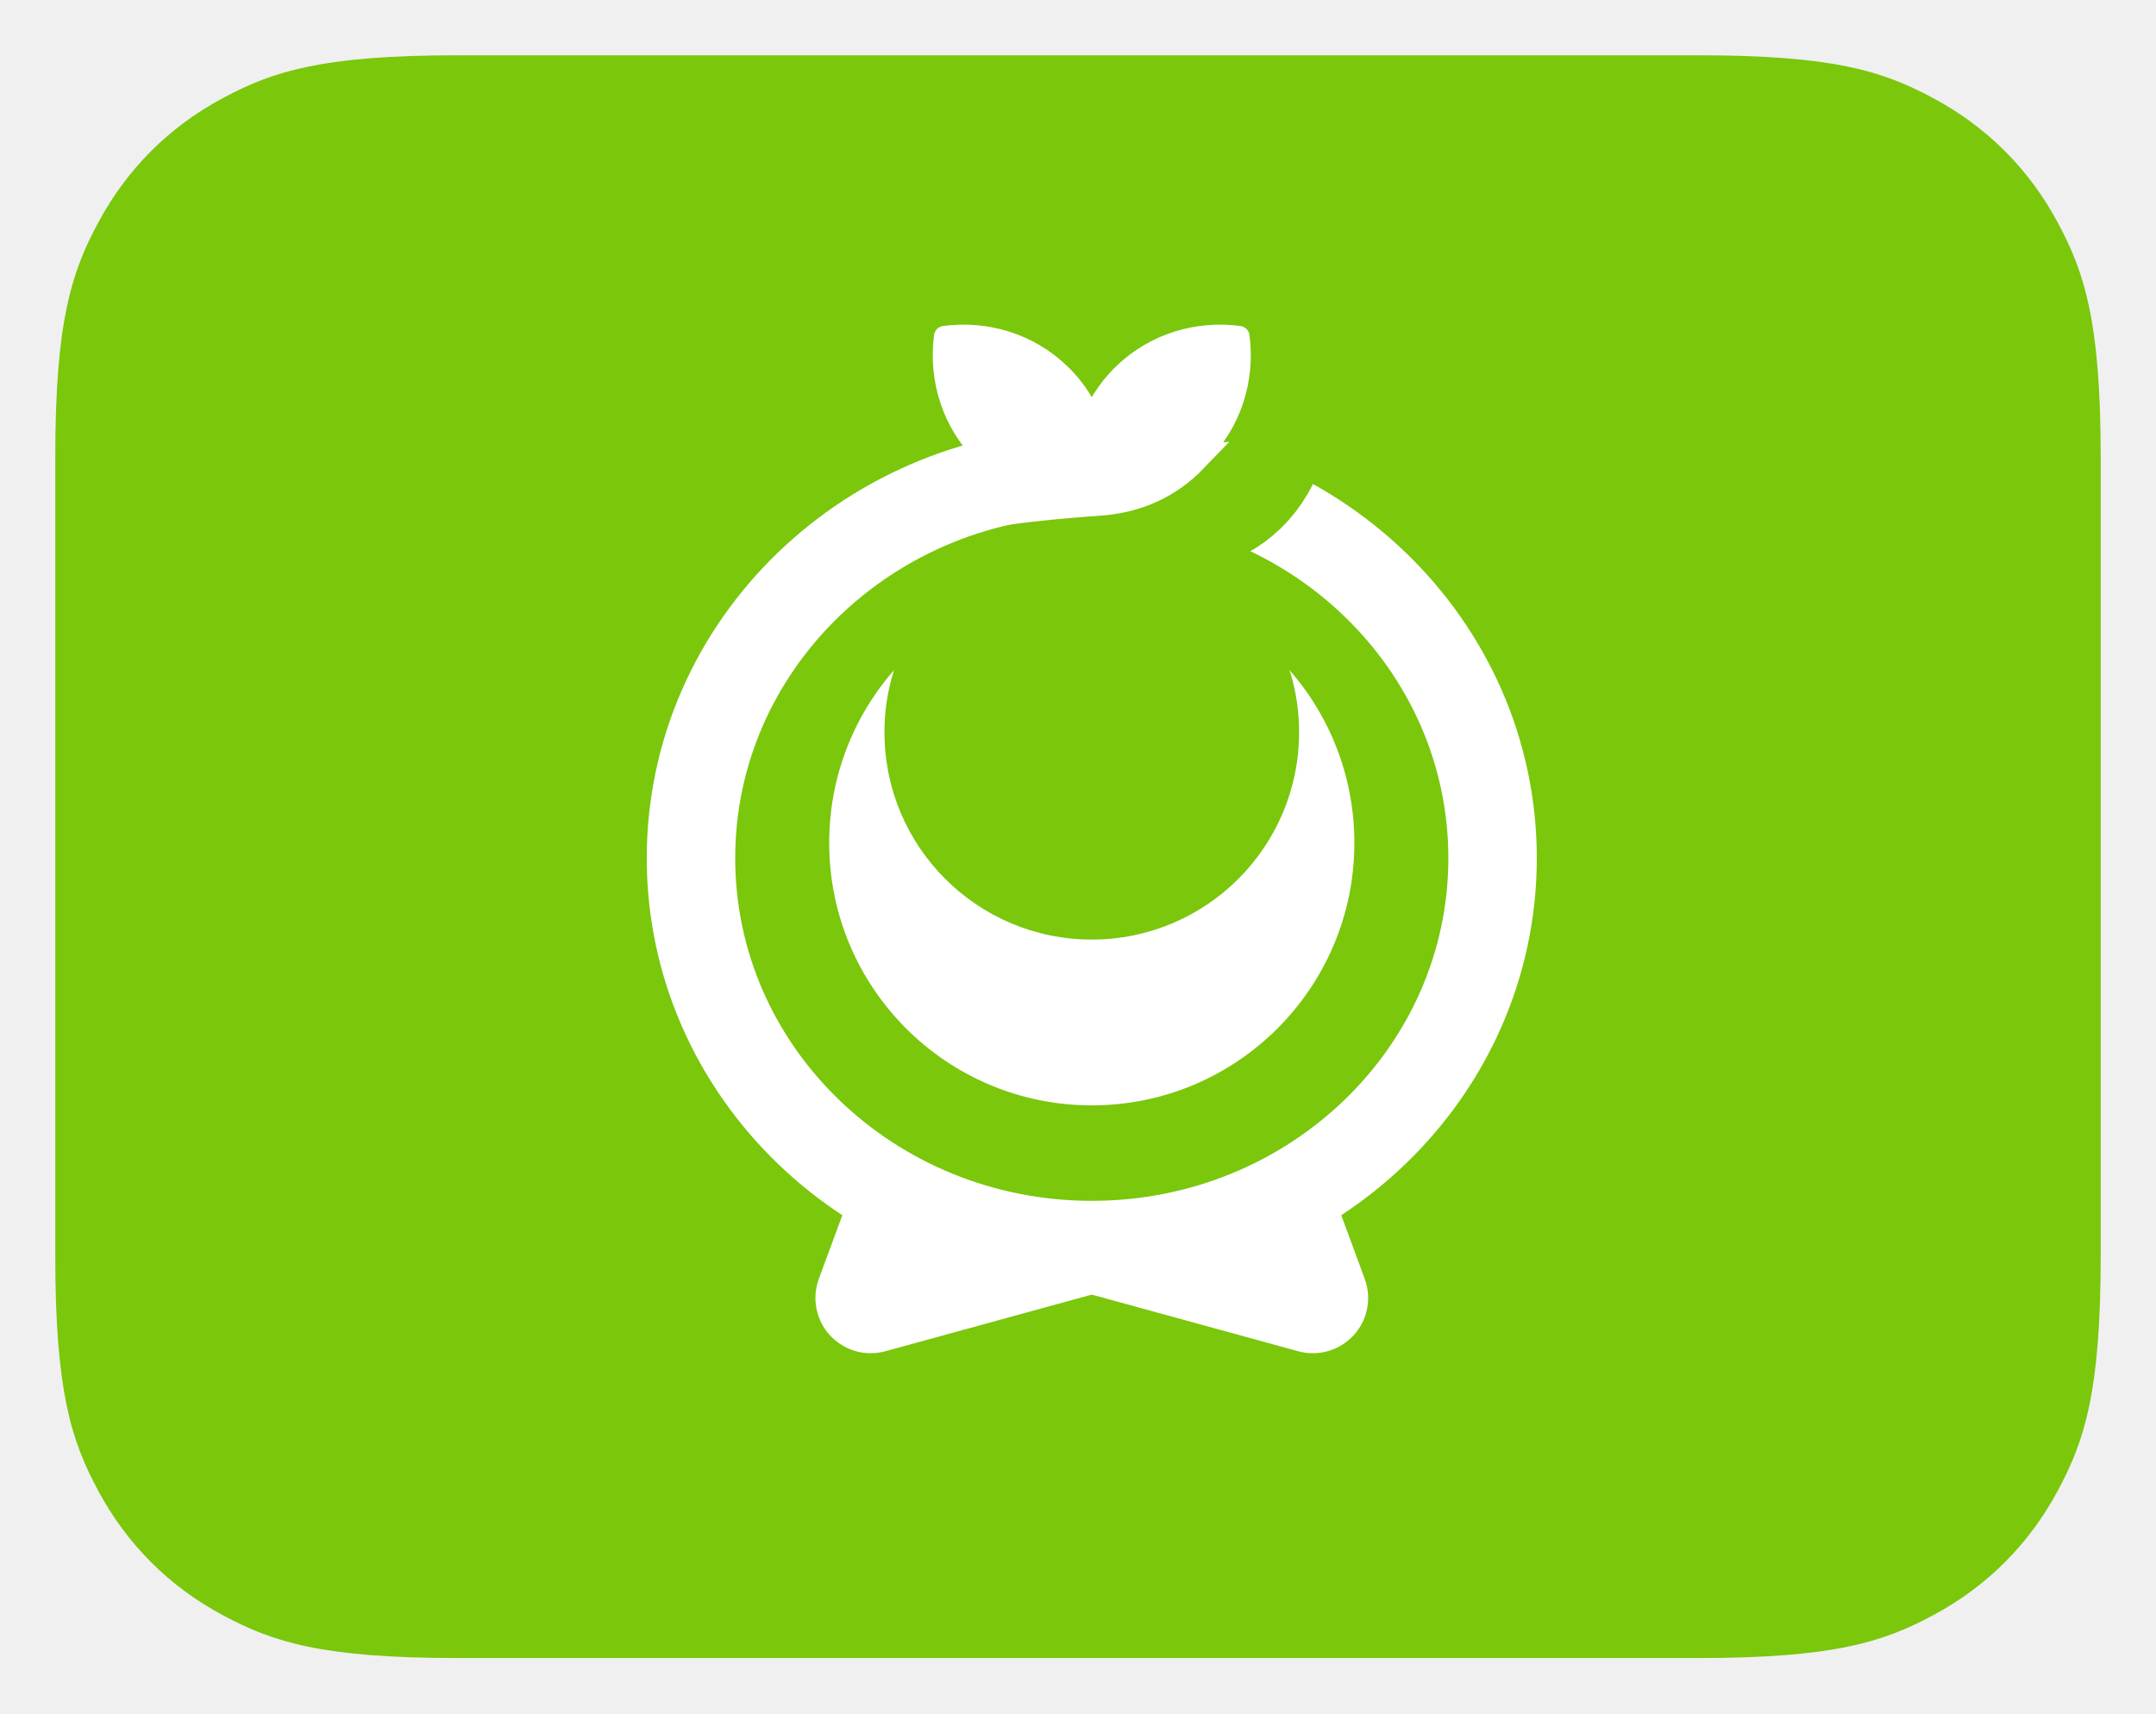
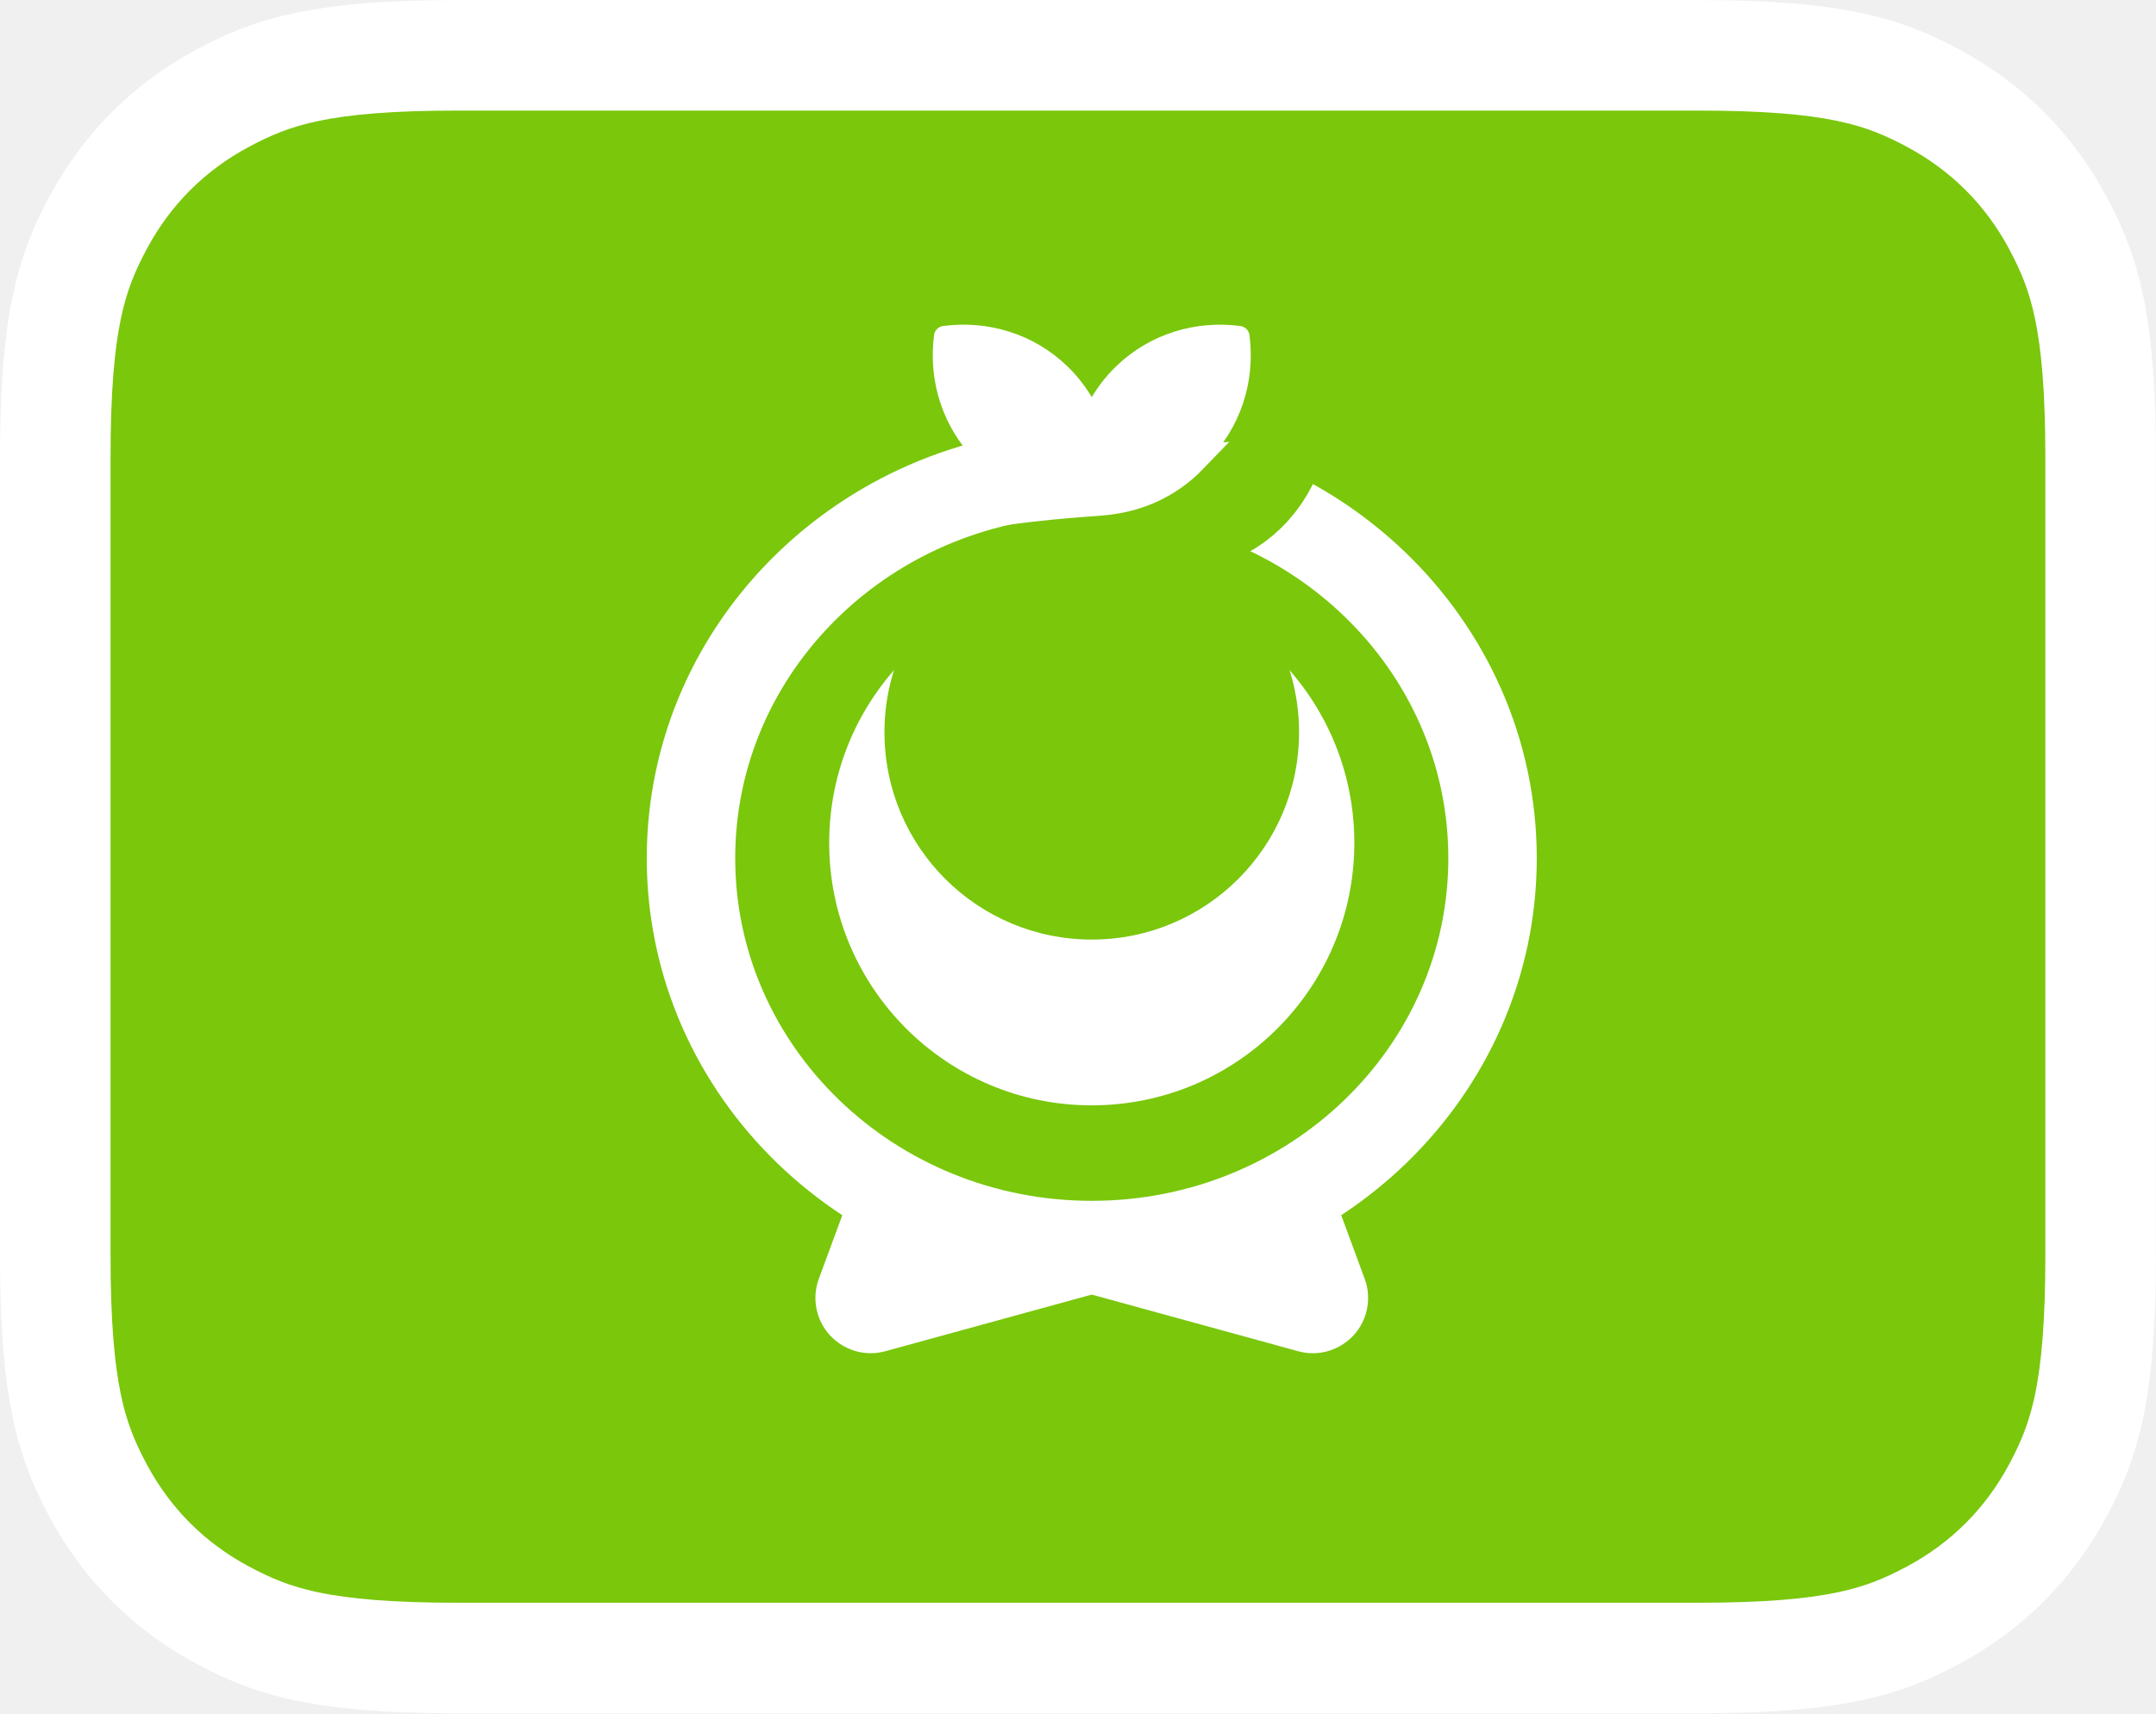
- <svg xmlns="http://www.w3.org/2000/svg" width="78" height="62" version="1.1" viewBox="0 0 20.638 16.404" id="svg27">
-   <defs id="defs31" />
-   <g id="ar" transform="matrix(0.2645897,0,0,0.2645897,-0.5295593,-0.5293314)" fill="none" fill-rule="evenodd">
-     <g transform="translate(6,6)" fill="#7ac70c" fill-rule="nonzero" stroke="#ffffff" stroke-width="4" id="g4">
-       <path d="m 57.438,-2 h -44.874 c -4.935,0 -6.696,0.585 -8.493,1.545 -1.951,1.043 -3.482,2.574 -4.525,4.525 -0.961,1.797 -1.545,3.558 -1.545,8.493 v 28.874 c 0,4.935 0.585,6.696 1.545,8.493 1.043,1.951 2.574,3.482 4.525,4.525 1.797,0.961 3.558,1.545 8.493,1.545 h 44.874 c 4.935,0 6.696,-0.585 8.493,-1.545 1.951,-1.043 3.482,-2.574 4.525,-4.525 0.961,-1.797 1.545,-3.558 1.545,-8.493 v -28.874 c 0,-4.935 -0.585,-6.696 -1.545,-8.493 -1.043,-1.951 -2.574,-3.482 -4.525,-4.525 -1.797,-0.961 -3.558,-1.545 -8.493,-1.545 z" id="path2" style="stroke:none" />
+ <svg xmlns="http://www.w3.org/2000/svg" width="78" height="62" version="1.1" viewBox="0 0 20.638 16.404">
+   <g id="ar" transform="matrix(.26458 0 0 .26458 -.52932 -.52901)" fill="none" fill-rule="evenodd">
+     <g transform="translate(6,6)" fill="#7ac70c" fill-rule="nonzero" stroke="#fff" stroke-width="4">
+       <path d="m57.437-2h-44.874c-4.935 0-6.696.585-8.493 1.545-1.951 1.043-3.482 2.574-4.525 4.525-.961 1.797-1.545 3.558-1.545 8.493v28.874c0 4.935.585 6.696 1.545 8.493 1.043 1.951 2.574 3.482 4.525 4.525 1.797.961 3.558 1.545 8.493 1.545h44.874c4.935 0 6.696-.585 8.493-1.545 1.951-1.043 3.482-2.574 4.525-4.525.961-1.797 1.545-3.558 1.545-8.493v-28.874c0-4.935-.585-6.696-1.545-8.493-1.043-1.951-2.574-3.482-4.525-4.525-1.797-.961-3.558-1.545-8.493-1.545z" />
    </g>
-     <g transform="translate(27,12)" id="g24">
-       <g transform="translate(0,5)" id="g14">
-         <path d="m 14.5,30.055 c 8.008,0 14.5,-6.268 14.5,-14 0,-7.732 -6.492,-14 -14.5,-14 -8.008,0 -14.5,6.268 -14.5,14 0,7.732 6.492,14 14.5,14 z" stroke="#ffffff" stroke-width="3.2" id="path6" />
-         <path id="Path-6-Copy" d="m 15.341,2.663 c 2.174,0 4.102,0.053 4.659,-2.663" stroke="#7ac70c" stroke-linecap="round" stroke-linejoin="round" stroke-width="6.4" />
-         <path transform="rotate(102,9.8551,32.237)" d="m 7.779,26.363 4.288,8.291 c 0.507,0.981 0.123,2.188 -0.858,2.695 -0.371,0.192 -0.793,0.263 -1.206,0.203 L 7.496,37.188 C 6.621,37.061 6.015,36.249 6.142,35.375 6.145,35.356 6.148,35.337 6.151,35.318 l 1.627,-8.956 z" fill="#ffffff" id="path9" />
-         <path id="Triangle-Copy" transform="matrix(0.20791,0.97815,0.97815,-0.20791,-16.368,20.213)" d="m 17.069,26.363 4.288,8.291 c 0.507,0.981 0.123,2.188 -0.858,2.695 -0.371,0.192 -0.793,0.263 -1.206,0.203 L 16.786,37.188 c -0.874,-0.127 -1.48,-0.939 -1.353,-1.813 0.003,-0.019 0.006,-0.037 0.009,-0.056 l 1.627,-8.956 z" fill="#ffffff" />
-         <path d="M 15.071,1.868 11.185,2.649 10.802,3.584 c 1.118,-0.175 2.436,-0.315 3.953,-0.42 1.381,-0.096 2.527,-0.618 3.438,-1.564 z" stroke="#ffffff" id="path12" />
+     <g transform="translate(27,12)">
+       <g transform="translate(0,5)">
+         <path d="m14.5 30.055c8.008 0 14.5-6.268 14.5-14 0-7.732-6.492-14-14.5-14-8.008 0-14.5 6.268-14.5 14 0 7.732 6.492 14 14.5 14z" stroke="#fff" stroke-width="3.2" />
+         <path id="Path-6-Copy" d="m15.341 2.663c2.174 0 4.102.053 4.659-2.663" stroke="#7ac70c" stroke-linecap="round" stroke-linejoin="round" stroke-width="6.4" />
+         <path transform="rotate(102 9.8551 32.237)" d="m7.779 26.363 4.288 8.291c.507.981.123 2.188-.858 2.695-.371.192-.793.263-1.206.203l-2.507-.364c-.874-.127-1.48-.939-1.353-1.813.003-.019.006-.037.009-.056l1.627-8.956z" fill="#fff" />
+         <path id="Triangle-Copy" transform="matrix(.20791 .97815 .97815 -.20791 -16.368 20.213)" d="m17.069 26.363 4.288 8.291c.507.981.123 2.188-.858 2.695-.371.192-.793.263-1.206.203l-2.507-.364c-.874-.127-1.48-.939-1.353-1.813.003-.019.006-.037.009-.056l1.627-8.956z" fill="#fff" />
+         <path d="m15.071 1.868-3.886.781-.383.935c1.118-.175 2.436-.315 3.953-.42 1.381-.096 2.527-.618 3.438-1.564z" stroke="#fff" />
      </g>
-       <g transform="translate(5,9)" id="g19">
-         <circle cx="9.5" cy="11.5" r="9.5" fill="#ffffff" id="circle16" />
+       <g transform="translate(5,9)">
+         <circle cx="9.5" cy="11.5" r="9.5" fill="#fff" />
        <circle id="Oval-Copy" cx="9.5" cy="7.5" r="7.5" fill="#7ac70c" />
      </g>
-       <path transform="rotate(-134,17,5)" d="m 16.933,1 c 1.257,0.932 2.067,2.4 2.067,4.051 0,1.591 -0.753,3.013 -1.932,3.948 -1.257,-0.931 -2.068,-2.399 -2.068,-4.051 0,-1.589 0.75,-3.008 1.926,-3.943 z" fill="#ffffff" stroke="#ffffff" stroke-linecap="round" stroke-linejoin="round" stroke-width="0.759" id="path21" />
-       <path id="Combined-Shape-Copy" transform="matrix(0.69466,-0.71934,-0.71934,-0.69466,7.2608,17.105)" d="m 11.933,1 c 1.257,0.932 2.067,2.4 2.067,4.051 0,1.591 -0.753,3.013 -1.932,3.948 -1.257,-0.931 -2.068,-2.399 -2.068,-4.051 0,-1.589 0.75,-3.008 1.926,-3.943 z" fill="#ffffff" stroke="#ffffff" stroke-linecap="round" stroke-linejoin="round" stroke-width="0.759" />
+       <path transform="rotate(226 17 5)" d="m16.933 1c1.257.932 2.067 2.4 2.067 4.051 0 1.591-.753 3.013-1.932 3.948-1.257-.931-2.068-2.399-2.068-4.051 0-1.589.75-3.008 1.926-3.943z" fill="#fff" stroke="#fff" stroke-linecap="round" stroke-linejoin="round" stroke-width=".759" />
+       <path id="Combined-Shape-Copy" transform="matrix(.69466 -.71934 -.71934 -.69466 7.2608 17.105)" d="m11.933 1c1.257.932 2.067 2.4 2.067 4.051 0 1.591-.753 3.013-1.932 3.948-1.257-.931-2.068-2.399-2.068-4.051 0-1.589.75-3.008 1.926-3.943z" fill="#fff" stroke="#fff" stroke-linecap="round" stroke-linejoin="round" stroke-width=".759" />
    </g>
  </g>
</svg>
